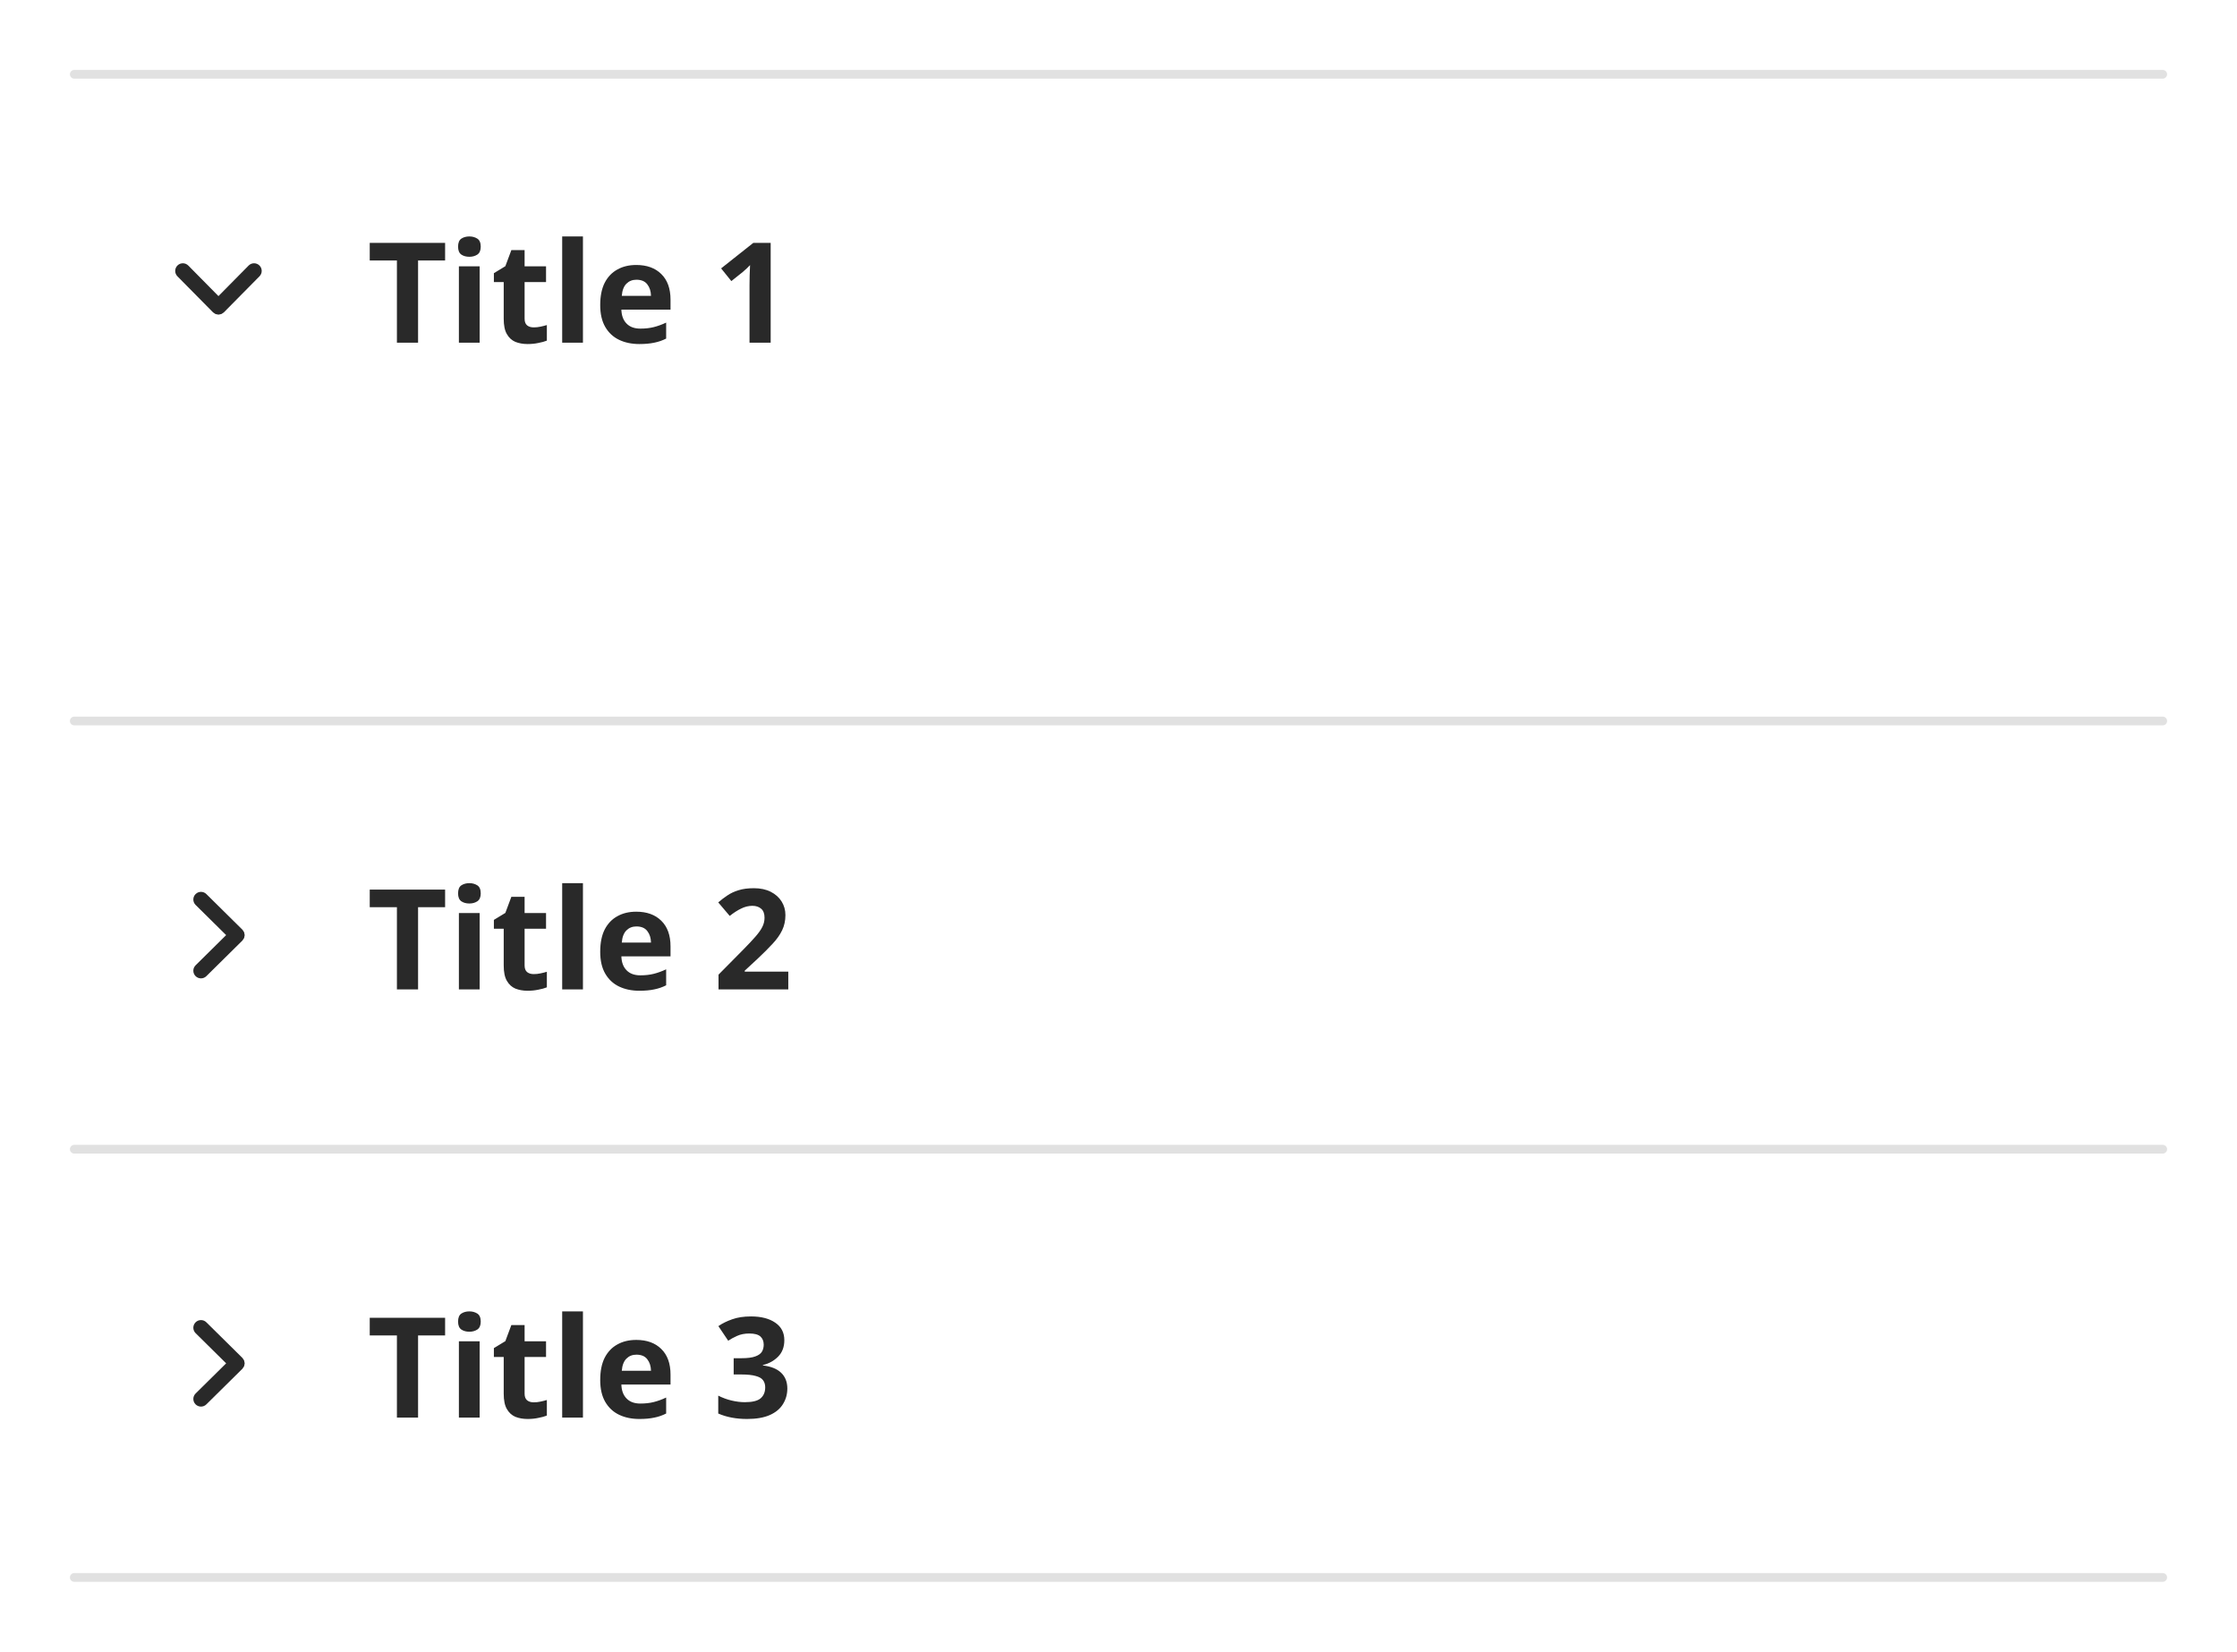
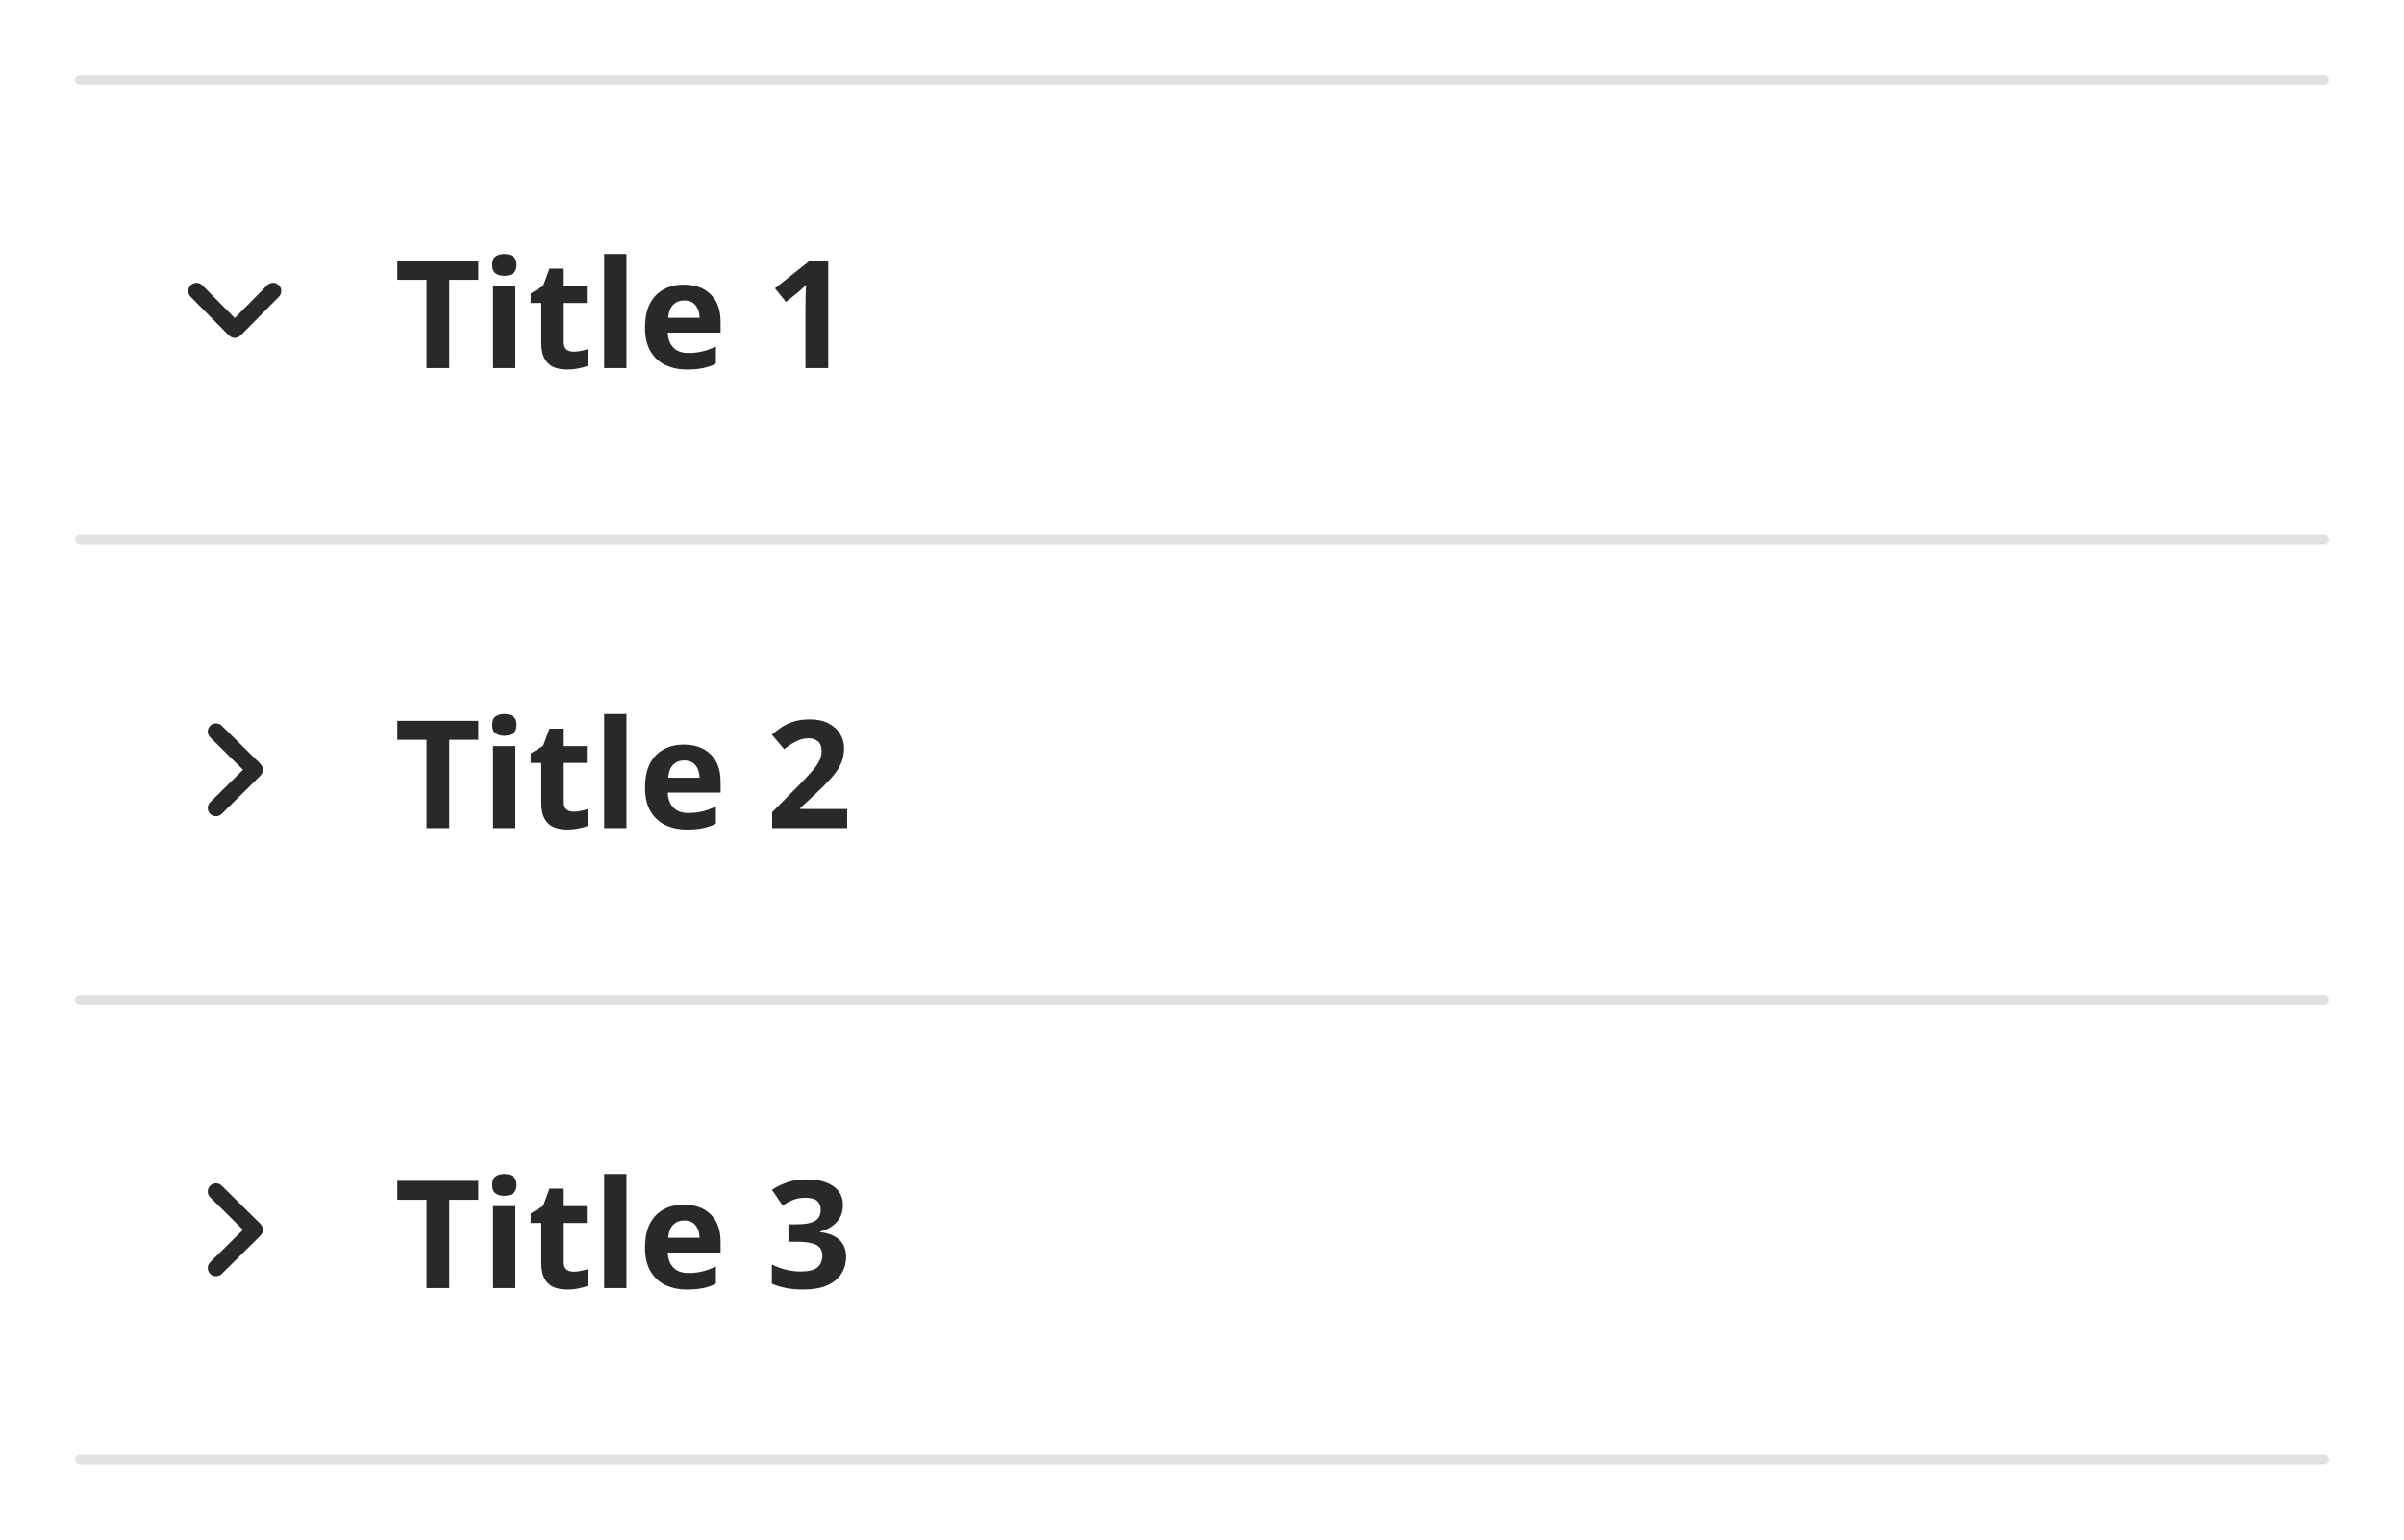
- <svg xmlns="http://www.w3.org/2000/svg" width="256" height="189" viewBox="0 0 256 189">
-   <rect data-part="container" data-tokens="width=field-width-large" x="8" y="8" width="240" height="173" rx="0" fill="none" />
+ <svg xmlns="http://www.w3.org/2000/svg" width="256" height="164" viewBox="0 0 256 164">
+   <rect data-part="container" data-tokens="width=field-width-large" x="8" y="8" width="240" height="148" rx="0" fill="none" />
  <rect data-part="container-divider" data-tokens="minWidth=bar-minimum-width-2x-small;height=bar-thickness-2x-small;fill=color-gray-200-light" x="8" y="8" width="240" height="1" rx="0.5" fill="rgb(225, 225, 225)" />
-   <rect data-part="accordion-item-1" data-tokens="" x="8" y="9" width="240" height="74" rx="0" fill="none" />
+   <rect data-part="accordion-item-1" data-tokens="" x="8" y="9" width="240" height="49" rx="0" fill="none" />
  <rect data-part="accordion-item-1.header" data-tokens="paddingInlineStart=base-padding-horizontal-medium;paddingInlineEnd=base-padding-horizontal-medium;paddingBlockStart=list-item-padding-vertical-regular;paddingBlockEnd=list-item-padding-vertical-regular" x="8" y="9" width="240" height="48" rx="0" fill="none" />
  <g data-part="accordion-item-1.disclosure-icon" data-tokens="width=chevron-size-desktop-100;height=chevron-size-desktop-100;color=neutral-content-color-default" transform="rotate(90 25 33)">
    <rect x="20" y="28" width="10" height="10" fill="none" />
    <g transform="translate(20 28) scale(1)">
      <path d="m7.965,5.178c.012-.06.034-.117.034-.178s-.021-.118-.034-.178c-.011-.05-.011-.102-.03-.15-.023-.058-.068-.107-.104-.159-.029-.042-.046-.09-.084-.128-.001-.001-.003-.001-.004-.003s-.001-.003-.003-.004L3.615.303c-.344-.34-.897-.337-1.237.007s-.337.898.007,1.237l3.495,3.453-3.495,3.453c-.344.339-.347.894-.007,1.237.171.173.396.26.622.26.222,0,.444-.084.615-.253l4.125-4.075c.001-.001.001-.003.003-.004s.003-.001.004-.003c.037-.038.055-.085.084-.128.036-.053.081-.101.104-.159.02-.048.02-.1.03-.15Z" fill="rgb(41, 41, 41)" />
    </g>
  </g>
  <text data-part="accordion-item-1.title" data-tokens="color=neutral-content-color-default;fontSize=font-size-200;fontWeight=bold-font-weight;fontFamily=default-font-family;lineHeight=line-height-font-size-200;paddingInlineStart=base-padding-horizontal-medium;paddingInlineEnd=base-padding-horizontal-medium;paddingBlockStart=base-padding-vertical-large;paddingBlockEnd=base-padding-vertical-large" x="42" y="33" font-family="'Adobe Clean Spectrum VF', 'Adobe Clean Spectrum VF', adobe-clean-spectrum-vf, 'Adobe Clean', 'Source Sans 3', sans-serif" font-size="16" font-weight="700" dominant-baseline="central" fill="rgb(41, 41, 41)">Title 1</text>
-   <rect data-part="accordion-item-1.content" data-tokens="paddingBlockStart=base-padding-vertical-large;paddingBlockEnd=base-padding-vertical-2x-large" x="8" y="57" width="240" height="25" rx="0" fill="none" />
-   <rect data-part="accordion-item-1.divider" data-tokens="minWidth=bar-minimum-width-2x-small;height=bar-thickness-2x-small;fill=color-gray-200-light" x="8" y="82" width="240" height="1" rx="0.5" fill="rgb(225, 225, 225)" />
-   <rect data-part="accordion-item-2" data-tokens="" x="8" y="83" width="240" height="49" rx="0" fill="none" />
-   <rect data-part="accordion-item-2.header" data-tokens="paddingInlineStart=base-padding-horizontal-medium;paddingInlineEnd=base-padding-horizontal-medium;paddingBlockStart=list-item-padding-vertical-regular;paddingBlockEnd=list-item-padding-vertical-regular" x="8" y="83" width="240" height="48" rx="0" fill="none" />
+   <rect data-part="accordion-item-1.divider" data-tokens="minWidth=bar-minimum-width-2x-small;height=bar-thickness-2x-small;fill=color-gray-200-light" x="8" y="57" width="240" height="1" rx="0.5" fill="rgb(225, 225, 225)" />
+   <rect data-part="accordion-item-2" data-tokens="" x="8" y="58" width="240" height="49" rx="0" fill="none" />
+   <rect data-part="accordion-item-2.header" data-tokens="paddingInlineStart=base-padding-horizontal-medium;paddingInlineEnd=base-padding-horizontal-medium;paddingBlockStart=list-item-padding-vertical-regular;paddingBlockEnd=list-item-padding-vertical-regular" x="8" y="58" width="240" height="48" rx="0" fill="none" />
  <g data-part="accordion-item-2.disclosure-icon" data-tokens="width=chevron-size-desktop-100;height=chevron-size-desktop-100;color=neutral-content-color-default">
-     <rect x="20" y="102" width="10" height="10" fill="none" />
-     <g transform="translate(20 102) scale(1)">
+     <rect x="20" y="77" width="10" height="10" fill="none" />
+     <g transform="translate(20 77) scale(1)">
      <path d="m7.965,5.178c.012-.06.034-.117.034-.178s-.021-.118-.034-.178c-.011-.05-.011-.102-.03-.15-.023-.058-.068-.107-.104-.159-.029-.042-.046-.09-.084-.128-.001-.001-.003-.001-.004-.003s-.001-.003-.003-.004L3.615.303c-.344-.34-.897-.337-1.237.007s-.337.898.007,1.237l3.495,3.453-3.495,3.453c-.344.339-.347.894-.007,1.237.171.173.396.26.622.26.222,0,.444-.084.615-.253l4.125-4.075c.001-.001.001-.003.003-.004s.003-.001.004-.003c.037-.038.055-.085.084-.128.036-.053.081-.101.104-.159.02-.048.02-.1.03-.15Z" fill="rgb(41, 41, 41)" />
    </g>
  </g>
-   <text data-part="accordion-item-2.title" data-tokens="color=neutral-content-color-default;fontSize=font-size-200;fontWeight=bold-font-weight;fontFamily=default-font-family;lineHeight=line-height-font-size-200;paddingInlineStart=base-padding-horizontal-medium;paddingInlineEnd=base-padding-horizontal-medium;paddingBlockStart=base-padding-vertical-large;paddingBlockEnd=base-padding-vertical-large" x="42" y="107" font-family="'Adobe Clean Spectrum VF', 'Adobe Clean Spectrum VF', adobe-clean-spectrum-vf, 'Adobe Clean', 'Source Sans 3', sans-serif" font-size="16" font-weight="700" dominant-baseline="central" fill="rgb(41, 41, 41)">Title 2</text>
-   <rect data-part="accordion-item-2.divider" data-tokens="minWidth=bar-minimum-width-2x-small;height=bar-thickness-2x-small;fill=color-gray-200-light" x="8" y="131" width="240" height="1" rx="0.5" fill="rgb(225, 225, 225)" />
-   <rect data-part="accordion-item-3" data-tokens="" x="8" y="132" width="240" height="49" rx="0" fill="none" />
-   <rect data-part="accordion-item-3.header" data-tokens="paddingInlineStart=base-padding-horizontal-medium;paddingInlineEnd=base-padding-horizontal-medium;paddingBlockStart=list-item-padding-vertical-regular;paddingBlockEnd=list-item-padding-vertical-regular" x="8" y="132" width="240" height="48" rx="0" fill="none" />
+   <text data-part="accordion-item-2.title" data-tokens="color=neutral-content-color-default;fontSize=font-size-200;fontWeight=bold-font-weight;fontFamily=default-font-family;lineHeight=line-height-font-size-200;paddingInlineStart=base-padding-horizontal-medium;paddingInlineEnd=base-padding-horizontal-medium;paddingBlockStart=base-padding-vertical-large;paddingBlockEnd=base-padding-vertical-large" x="42" y="82" font-family="'Adobe Clean Spectrum VF', 'Adobe Clean Spectrum VF', adobe-clean-spectrum-vf, 'Adobe Clean', 'Source Sans 3', sans-serif" font-size="16" font-weight="700" dominant-baseline="central" fill="rgb(41, 41, 41)">Title 2</text>
+   <rect data-part="accordion-item-2.divider" data-tokens="minWidth=bar-minimum-width-2x-small;height=bar-thickness-2x-small;fill=color-gray-200-light" x="8" y="106" width="240" height="1" rx="0.5" fill="rgb(225, 225, 225)" />
+   <rect data-part="accordion-item-3" data-tokens="" x="8" y="107" width="240" height="49" rx="0" fill="none" />
+   <rect data-part="accordion-item-3.header" data-tokens="paddingInlineStart=base-padding-horizontal-medium;paddingInlineEnd=base-padding-horizontal-medium;paddingBlockStart=list-item-padding-vertical-regular;paddingBlockEnd=list-item-padding-vertical-regular" x="8" y="107" width="240" height="48" rx="0" fill="none" />
  <g data-part="accordion-item-3.disclosure-icon" data-tokens="width=chevron-size-desktop-100;height=chevron-size-desktop-100;color=neutral-content-color-default">
-     <rect x="20" y="151" width="10" height="10" fill="none" />
-     <g transform="translate(20 151) scale(1)">
+     <rect x="20" y="126" width="10" height="10" fill="none" />
+     <g transform="translate(20 126) scale(1)">
      <path d="m7.965,5.178c.012-.06.034-.117.034-.178s-.021-.118-.034-.178c-.011-.05-.011-.102-.03-.15-.023-.058-.068-.107-.104-.159-.029-.042-.046-.09-.084-.128-.001-.001-.003-.001-.004-.003s-.001-.003-.003-.004L3.615.303c-.344-.34-.897-.337-1.237.007s-.337.898.007,1.237l3.495,3.453-3.495,3.453c-.344.339-.347.894-.007,1.237.171.173.396.26.622.26.222,0,.444-.084.615-.253l4.125-4.075c.001-.001.001-.003.003-.004s.003-.001.004-.003c.037-.038.055-.085.084-.128.036-.053.081-.101.104-.159.02-.048.02-.1.03-.15Z" fill="rgb(41, 41, 41)" />
    </g>
  </g>
-   <text data-part="accordion-item-3.title" data-tokens="color=neutral-content-color-default;fontSize=font-size-200;fontWeight=bold-font-weight;fontFamily=default-font-family;lineHeight=line-height-font-size-200;paddingInlineStart=base-padding-horizontal-medium;paddingInlineEnd=base-padding-horizontal-medium;paddingBlockStart=base-padding-vertical-large;paddingBlockEnd=base-padding-vertical-large" x="42" y="156" font-family="'Adobe Clean Spectrum VF', 'Adobe Clean Spectrum VF', adobe-clean-spectrum-vf, 'Adobe Clean', 'Source Sans 3', sans-serif" font-size="16" font-weight="700" dominant-baseline="central" fill="rgb(41, 41, 41)">Title 3</text>
-   <rect data-part="accordion-item-3.divider" data-tokens="minWidth=bar-minimum-width-2x-small;height=bar-thickness-2x-small;fill=color-gray-200-light" x="8" y="180" width="240" height="1" rx="0.5" fill="rgb(225, 225, 225)" />
+   <text data-part="accordion-item-3.title" data-tokens="color=neutral-content-color-default;fontSize=font-size-200;fontWeight=bold-font-weight;fontFamily=default-font-family;lineHeight=line-height-font-size-200;paddingInlineStart=base-padding-horizontal-medium;paddingInlineEnd=base-padding-horizontal-medium;paddingBlockStart=base-padding-vertical-large;paddingBlockEnd=base-padding-vertical-large" x="42" y="131" font-family="'Adobe Clean Spectrum VF', 'Adobe Clean Spectrum VF', adobe-clean-spectrum-vf, 'Adobe Clean', 'Source Sans 3', sans-serif" font-size="16" font-weight="700" dominant-baseline="central" fill="rgb(41, 41, 41)">Title 3</text>
+   <rect data-part="accordion-item-3.divider" data-tokens="minWidth=bar-minimum-width-2x-small;height=bar-thickness-2x-small;fill=color-gray-200-light" x="8" y="155" width="240" height="1" rx="0.5" fill="rgb(225, 225, 225)" />
</svg>
